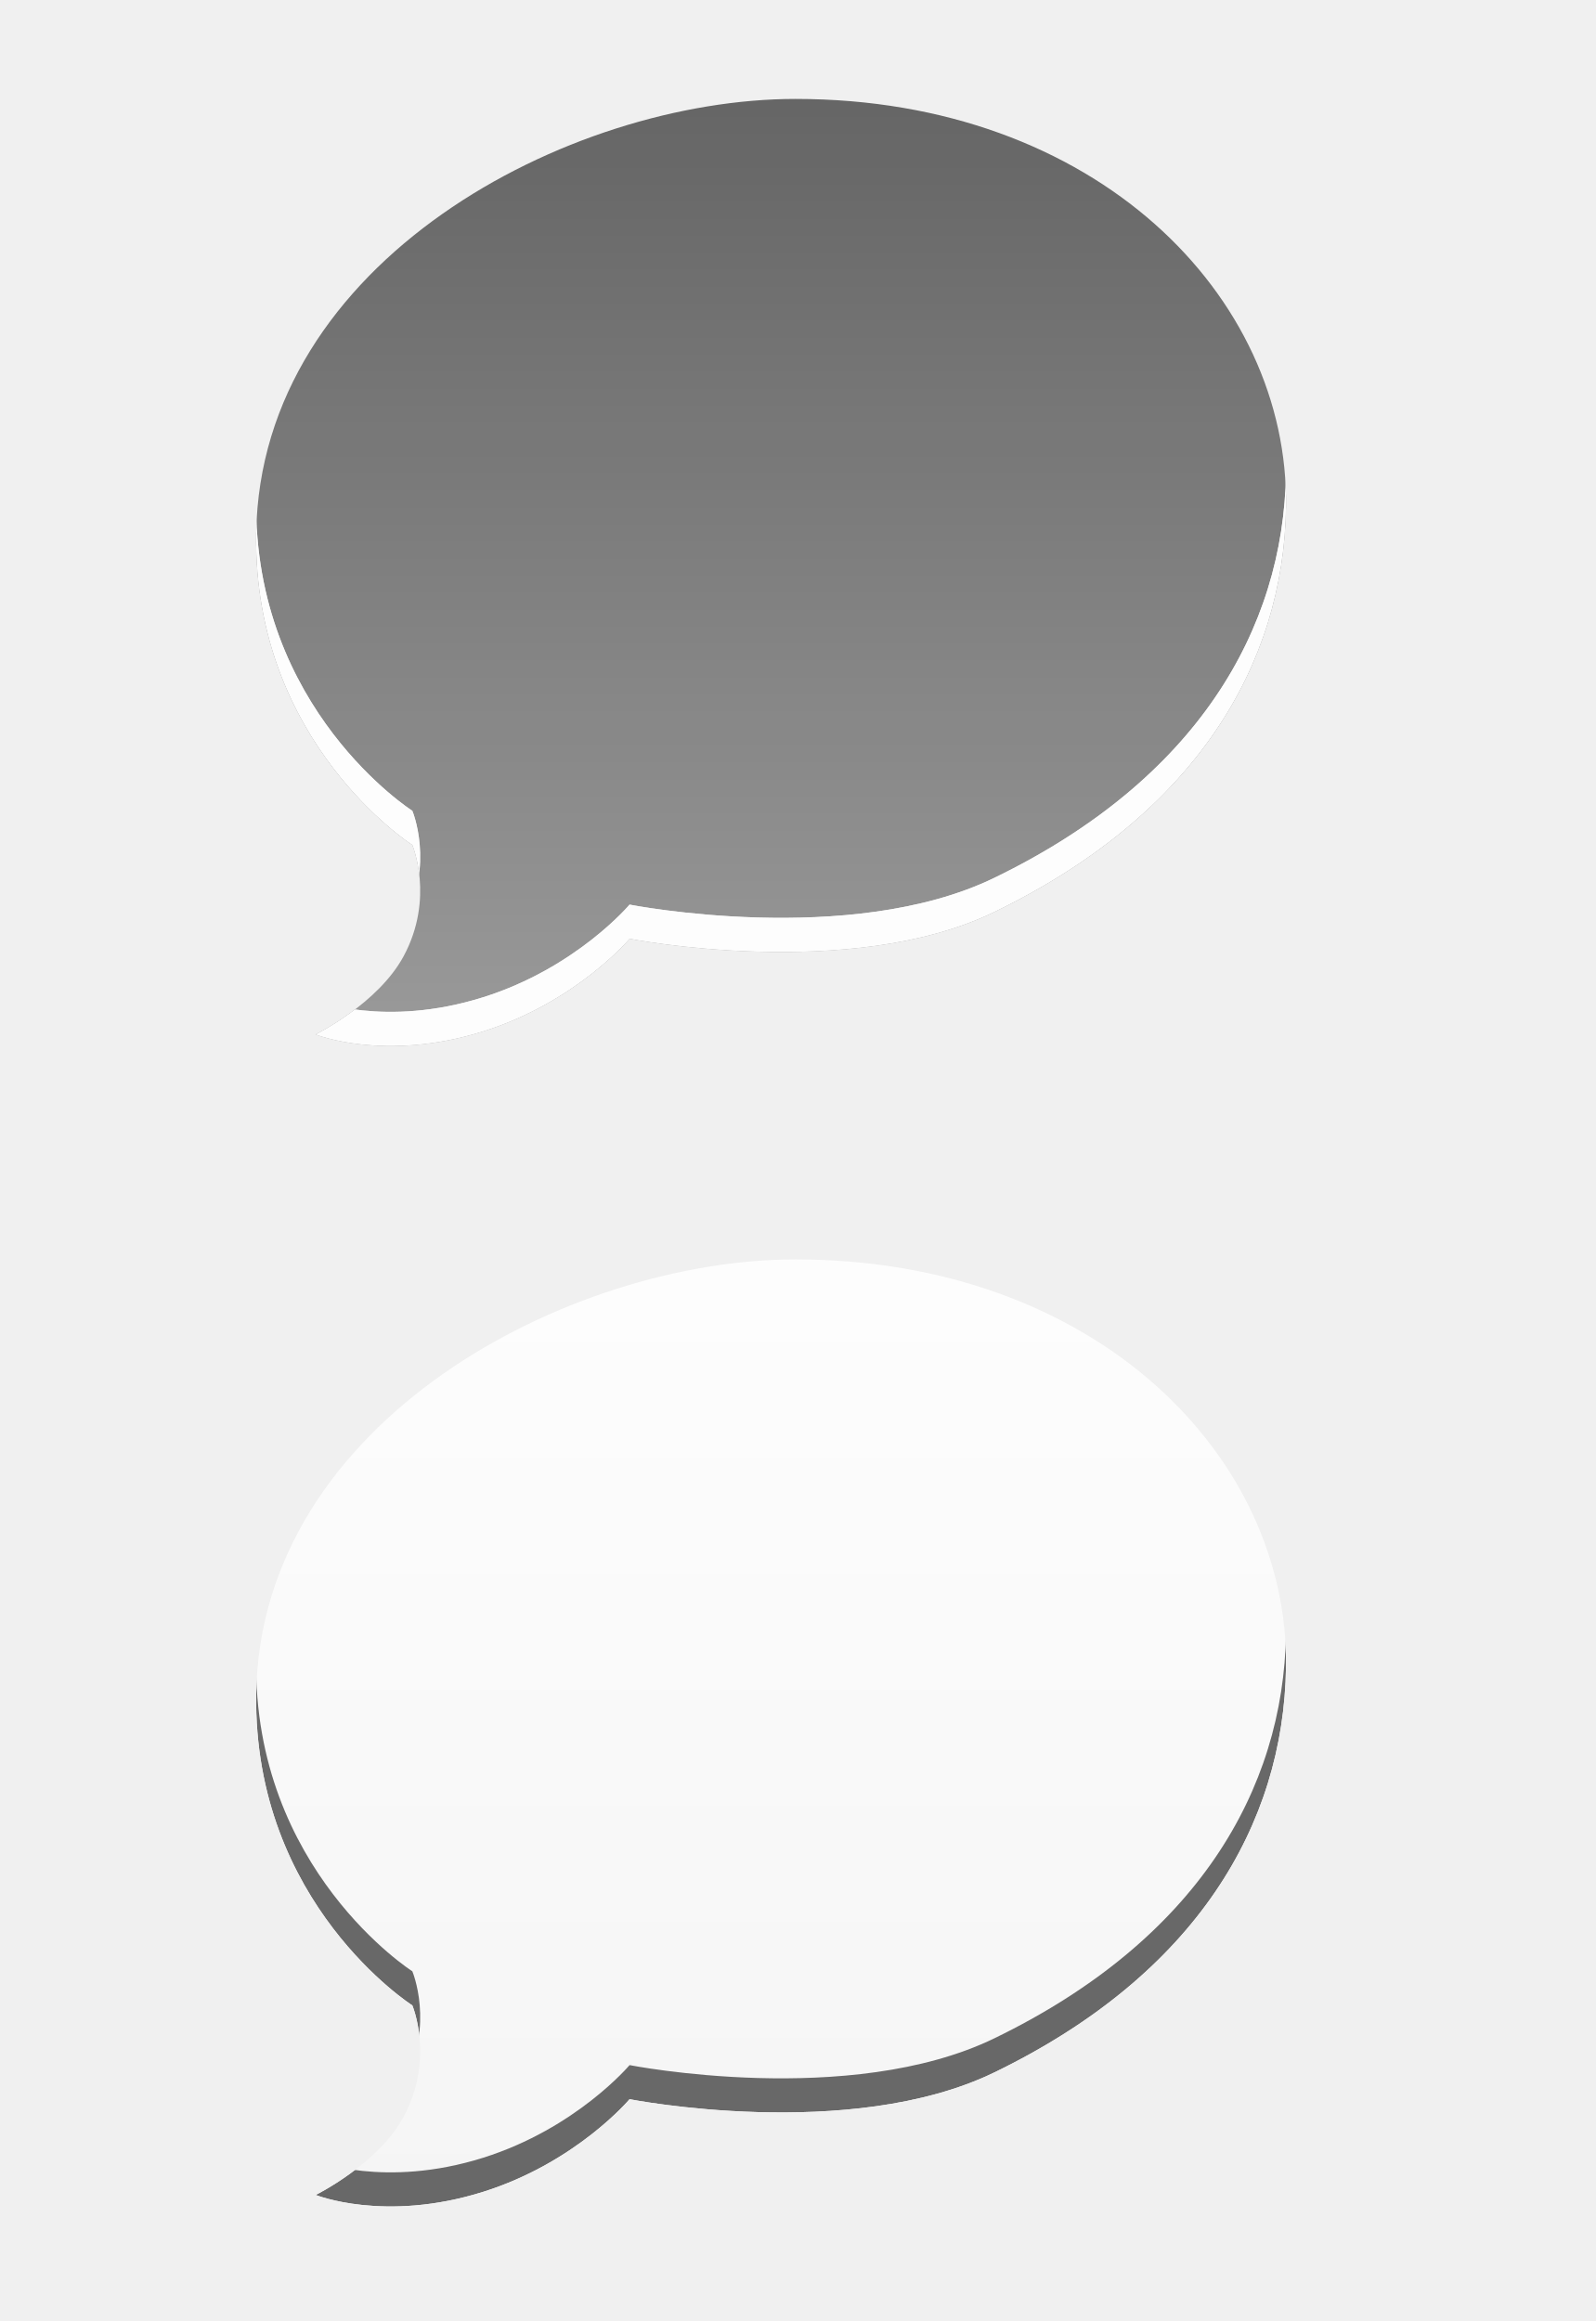
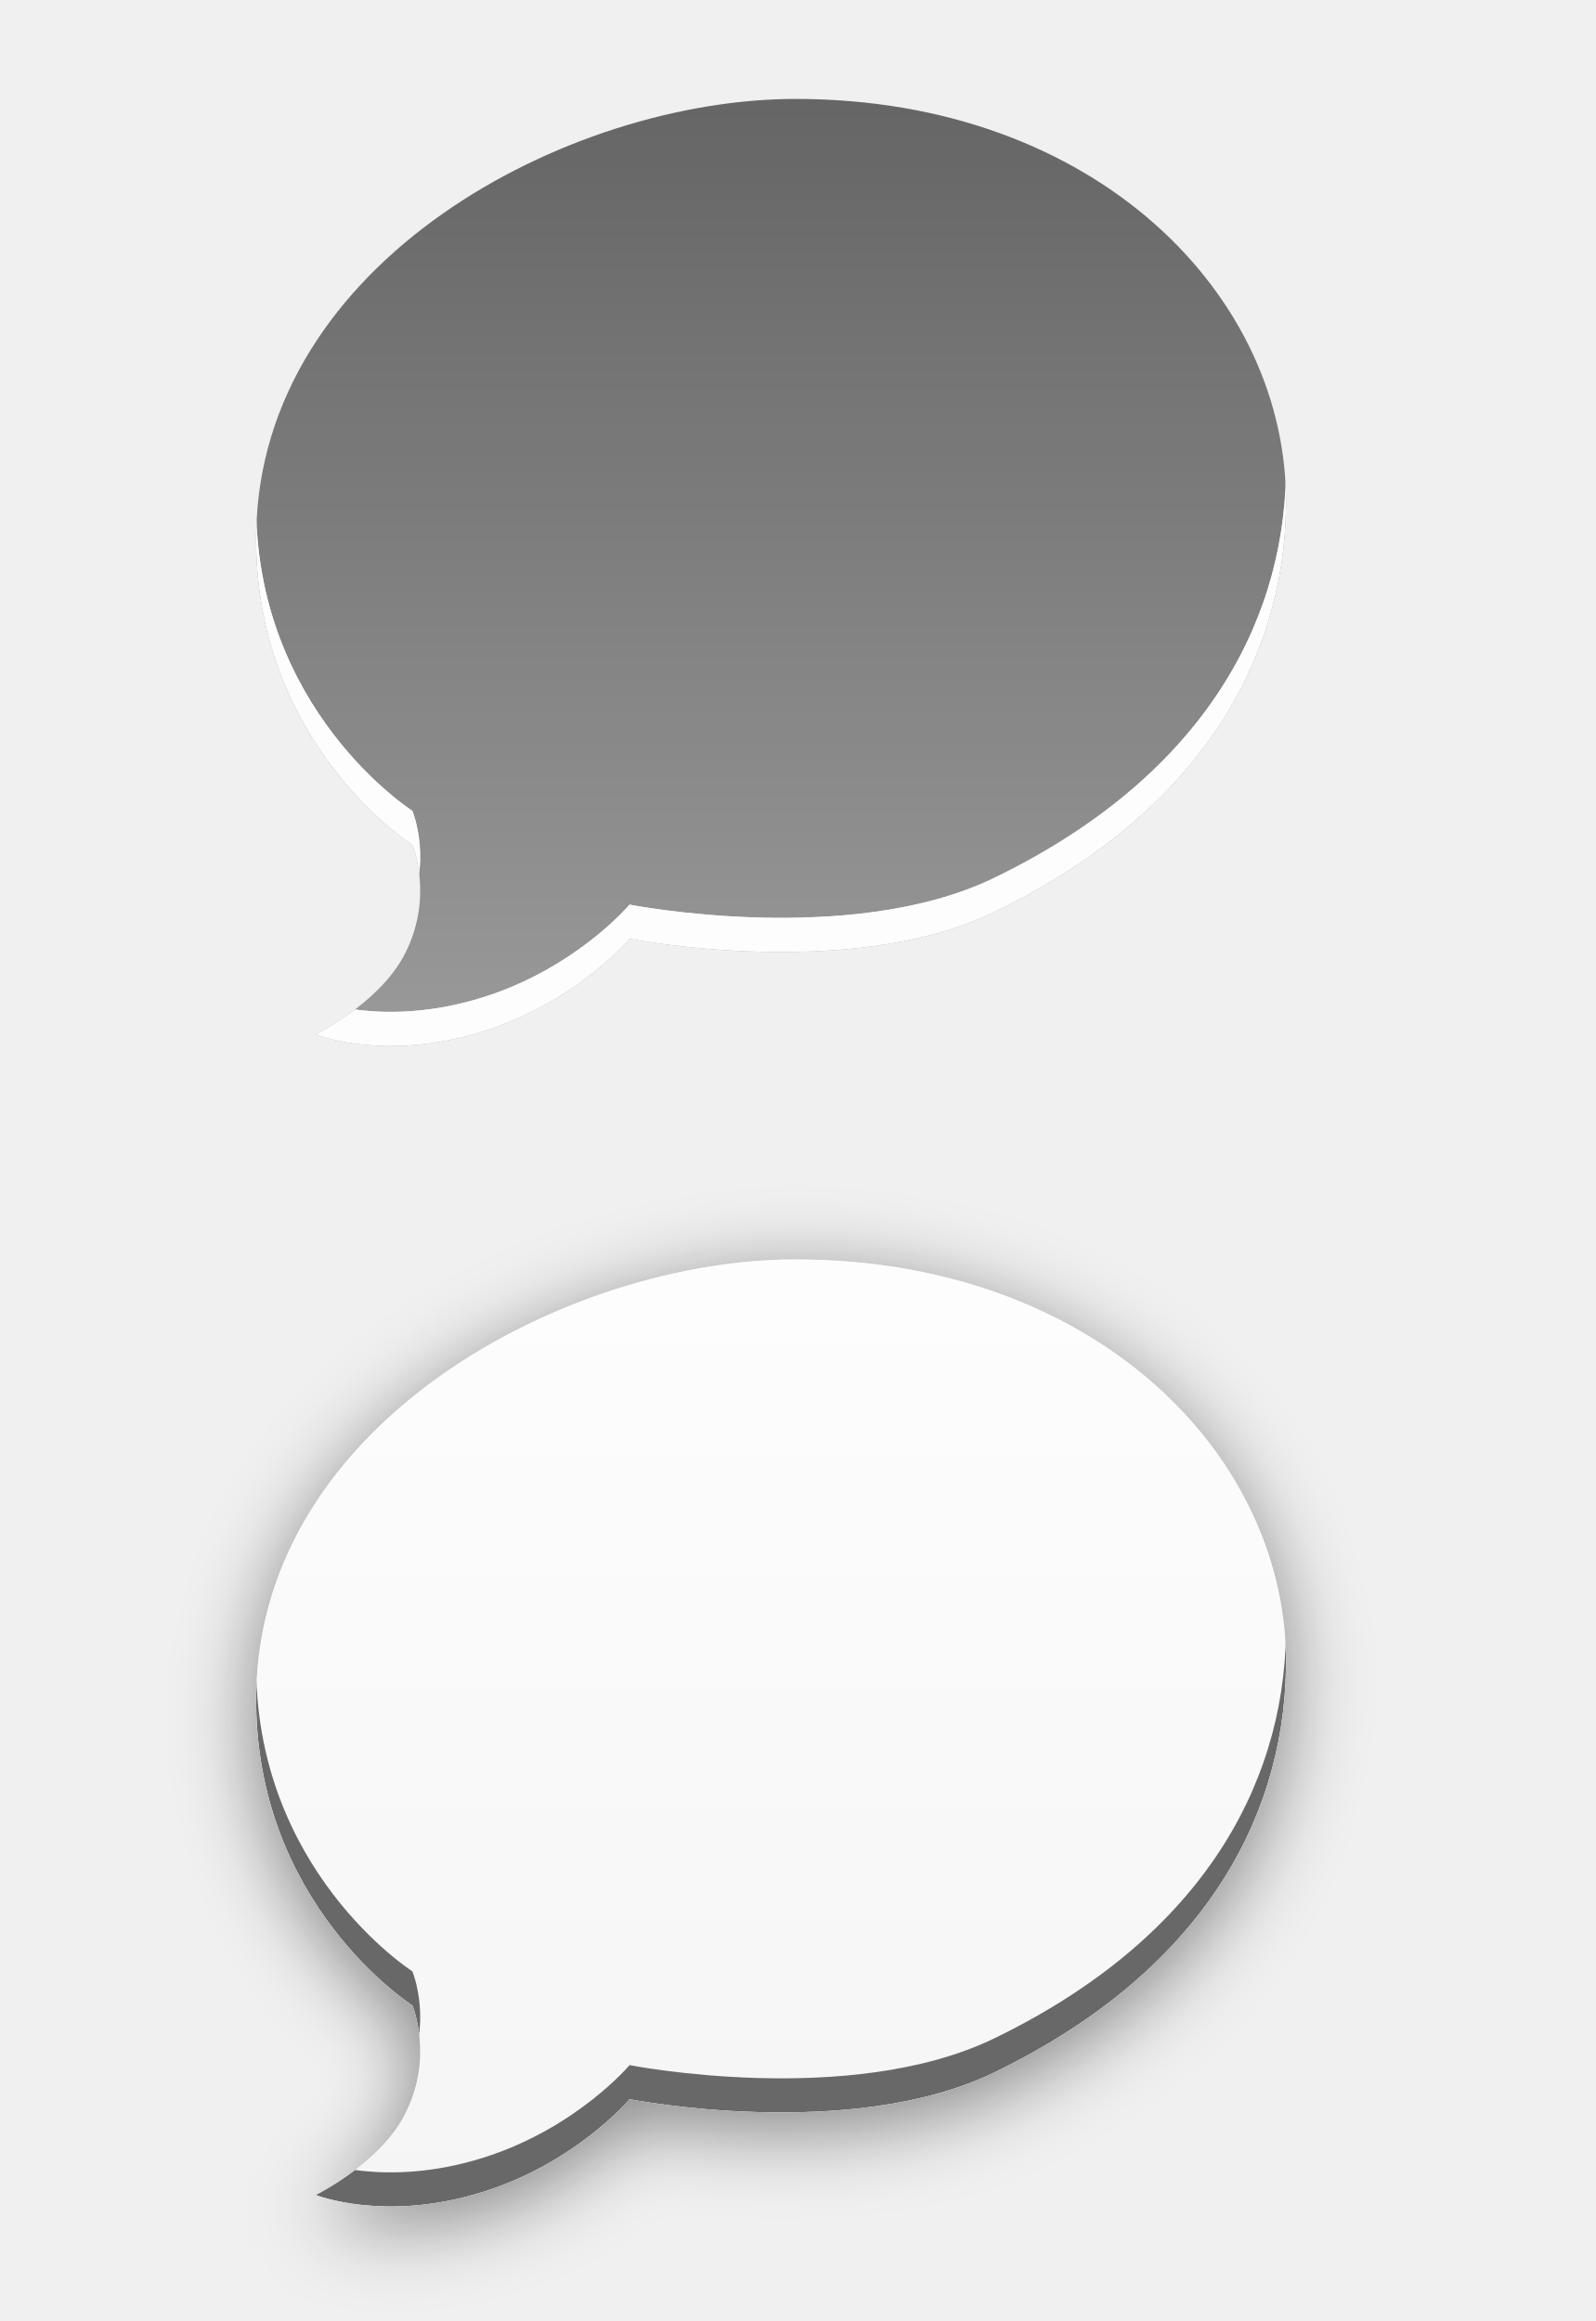
<svg xmlns="http://www.w3.org/2000/svg" width="44" height="64" viewBox="0 0 44 64">
  <defs>
    <linearGradient id="fdn" gradientUnits="userSpaceOnUse" x1="0" y1="0" x2="0" y2="32">
      <stop offset="0" stop-color="#000000" stop-opacity="0.62" />
      <stop offset="1" stop-color="#000000" stop-opacity="0.344" />
    </linearGradient>
    <linearGradient id="fup" gradientUnits="userSpaceOnUse" x1="0" y1="0" x2="0" y2="32">
      <stop offset="0" stop-color="#ffffff" stop-opacity="0.937" />
      <stop offset="1" stop-color="#ffffff" stop-opacity="0.271" />
    </linearGradient>
+     <filter id="h" x="-40%%" y="-40%%" width="180%%" height="180%%">
+       <feGaussianBlur stdDeviation="1.10" />
+     </filter>
+     <mask id="o" maskUnits="userSpaceOnUse" x="-8" y="-8" width="60" height="80">
+       <rect x="-8" y="-8" width="60" height="80" fill="#ffffff" />
+       <use href="#g" fill="#000000" fill-rule="nonzero" />
+     </mask>
    <path id="g" d="M8.705,28.524 C8.705,28.524 10.423,27.679 11.130,26.365 C11.991,24.766 11.369,23.297 11.369,23.297 C11.369,23.297 11.369,23.297 11.369,23.297 C11.369,23.297 6.976,20.497 7.064,14.704 C7.178,7.195 15.675,2.728 21.936,2.728 C30.222,2.728 35.547,8.168 35.459,13.981 C35.394,18.303 32.991,22.443 27.414,25.147 C23.431,27.078 17.359,25.884 17.359,25.884 C17.359,25.884 15.893,27.629 13.323,28.438 C10.608,29.293 8.705,28.524 8.705,28.524 Z" />
    <mask id="e" maskUnits="userSpaceOnUse" x="-8" y="-8" width="60" height="80">
      <use href="#g" fill="#ffffff" fill-rule="nonzero" />
      <use href="#g" fill="#000000" fill-rule="nonzero" transform="translate(0,-0.94)" />
    </mask>
    <mask id="n" maskUnits="userSpaceOnUse" x="-8" y="-8" width="60" height="80">
      <rect x="-8" y="-8" width="60" height="80" fill="#ffffff" />
      <use href="#g" fill="#000000" fill-rule="nonzero" />
      <use href="#g" fill="#ffffff" fill-rule="nonzero" transform="translate(0,-0.94)" />
    </mask>
  </defs>
  <g>
+     <g mask="url(#o)">
+       <use href="#g" fill="#000000" fill-opacity="0.000" fill-rule="nonzero" filter="url(#h)" transform="translate(0,0.46)" />
+     </g>
    <g mask="url(#n)">
      <use href="#g" fill="url(#fdn)" fill-opacity="0.970" fill-rule="nonzero" />
    </g>
    <g mask="url(#e)">
      <use href="#g" fill="#ffffff" fill-opacity="0.894" fill-rule="nonzero" />
    </g>
  </g>
  <g transform="translate(0,32)">
+     <g mask="url(#o)">
+       <use href="#g" fill="#000000" fill-opacity="0.455" fill-rule="nonzero" filter="url(#h)" transform="translate(0,0.46)" />
+     </g>
    <g mask="url(#n)">
      <use href="#g" fill="url(#fup)" fill-opacity="1.000" fill-rule="nonzero" />
    </g>
    <g mask="url(#e)">
      <use href="#g" fill="#000000" fill-opacity="0.565" fill-rule="nonzero" />
    </g>
  </g>
</svg>
